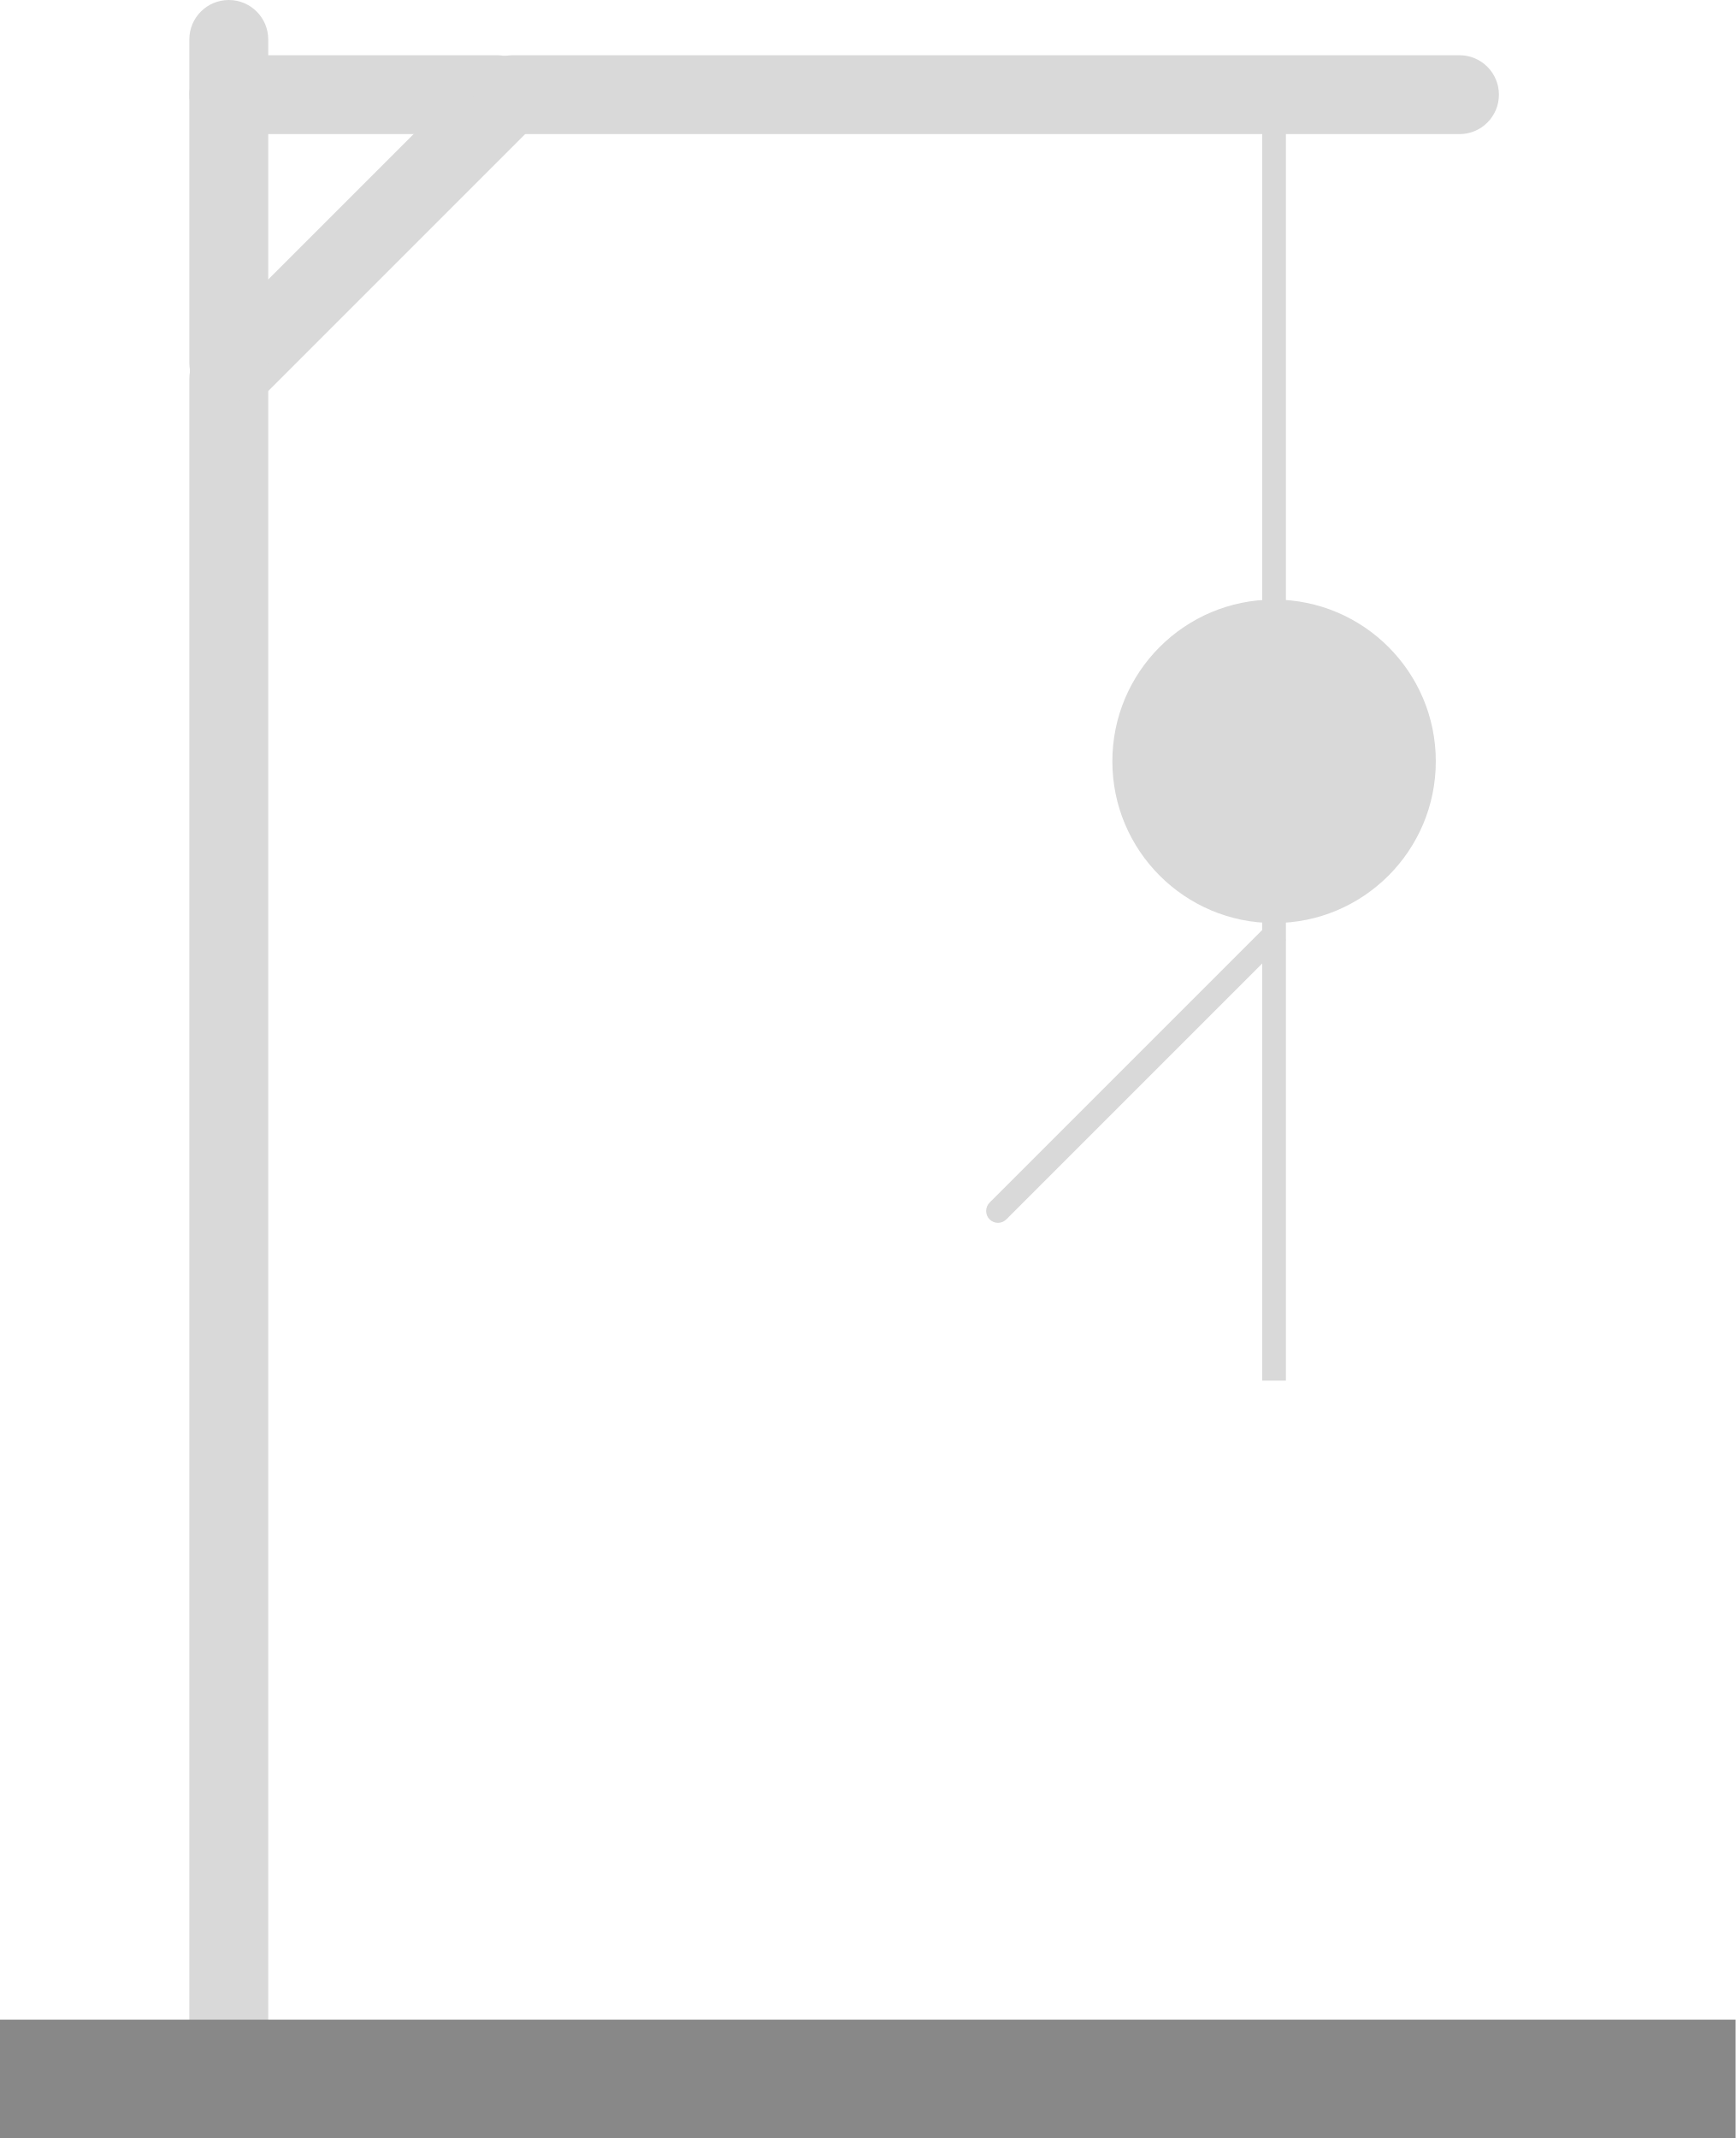
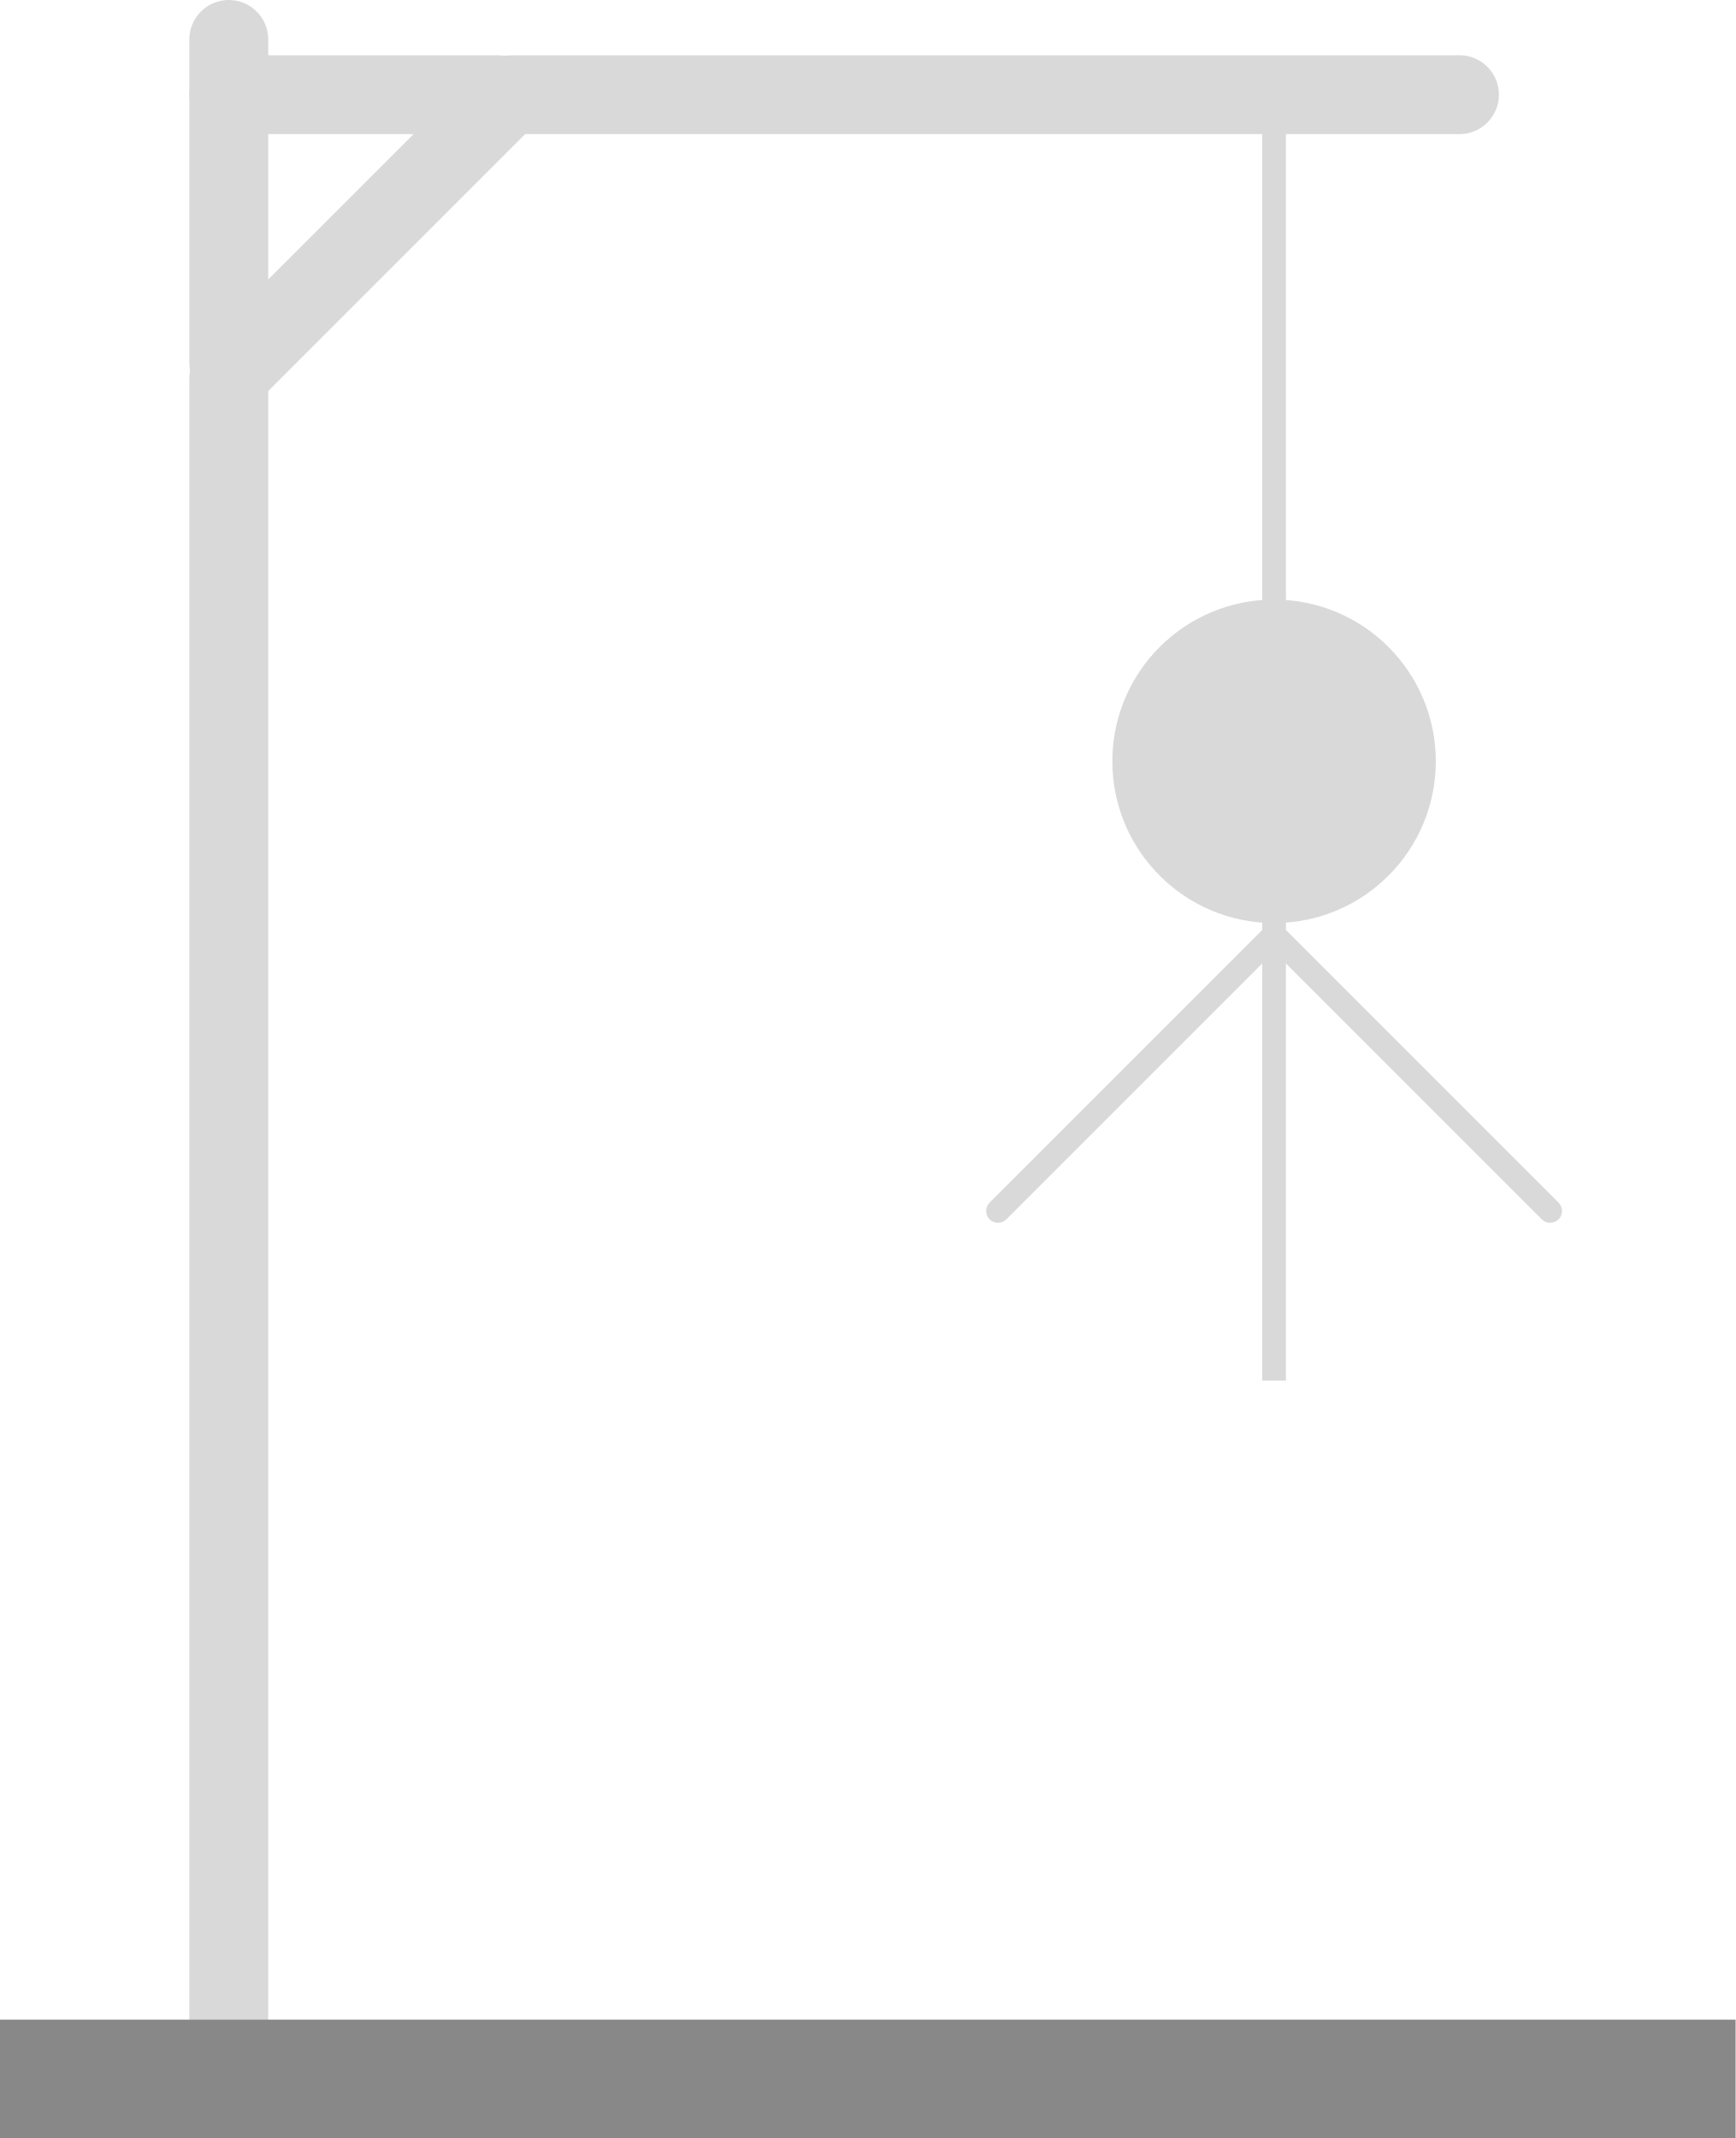
<svg xmlns="http://www.w3.org/2000/svg" width="220" height="271" viewBox="0 0 220 271" fill="none">
  <rect x="24" y="43" width="10" height="227" rx="5" fill="#D9D9D9" />
  <rect x="64.426" y="5" width="10" height="60" rx="5" transform="rotate(45 64.4263 5)" fill="#D9D9D9" />
  <rect x="24" width="10" height="51" rx="5" fill="#D9D9D9" />
  <rect x="24" y="17" width="10" height="44" rx="5" transform="rotate(-90 24 17)" fill="#D9D9D9" />
  <rect x="60" y="17" width="10" height="130" rx="5" transform="rotate(-90 60 17)" fill="#D9D9D9" />
  <rect x="160" y="12" width="3" height="66" fill="#D9D9D9" />
  <rect y="256" width="220" height="15" fill="#888888" />
  <rect x="160" y="115" width="3" height="60" fill="#D9D9D9" />
  <circle cx="161.5" cy="96.5" r="20.5" fill="#D9D9D9" />
+   <rect x="160" y="119.121" width="3" height="50" transform="rotate(-45 160 119.121)" fill="#D9D9D9" />
+   <circle cx="196.5" cy="153.5" r="1.5" fill="#D9D9D9" />
  <rect width="3" height="50" transform="matrix(-0.707107 -0.707107 -0.707107 0.707107 163 119.121)" fill="#D9D9D9" />
  <circle cx="1.5" cy="1.5" r="1.5" transform="matrix(-1 0 0 1 128 152)" fill="#D9D9D9" />
</svg>
